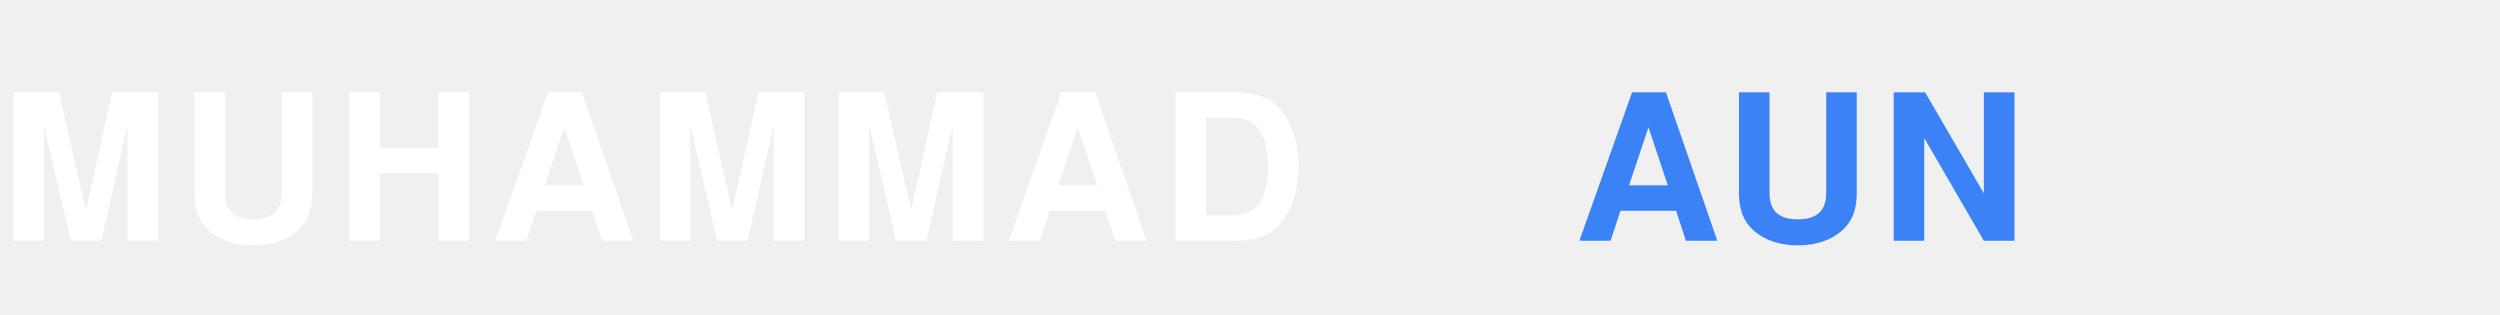
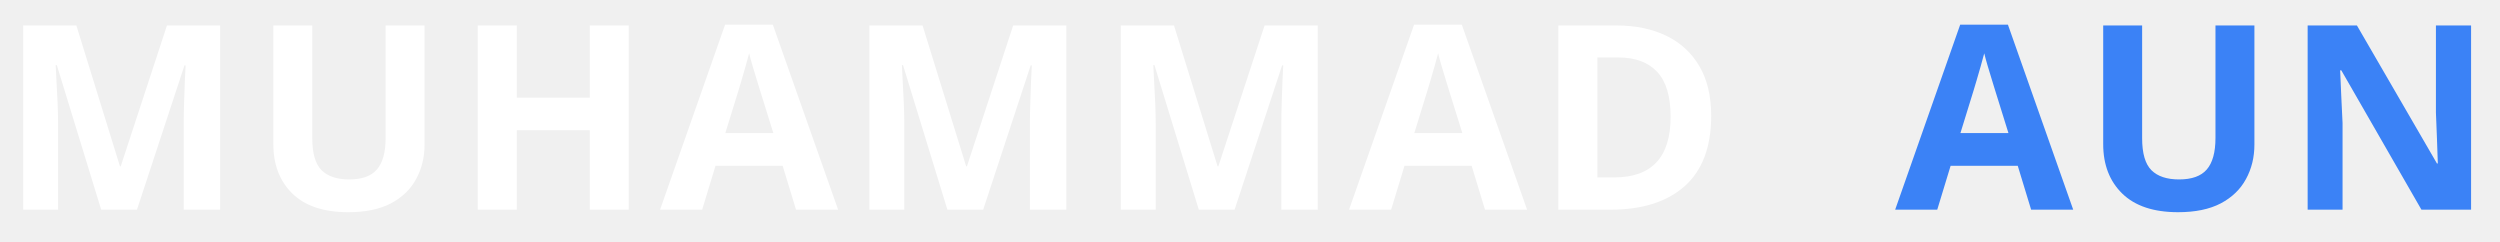
- <svg xmlns="http://www.w3.org/2000/svg" width="270" height="34" viewBox="0 0 270 34">
-   <text x="0" y="26" font-family="Arial Black, Helvetica, sans-serif" font-size="22" font-weight="900" letter-spacing="1px" fill="white">
+ <svg xmlns="http://www.w3.org/2000/svg" width="310" height="30" viewBox="0 0 310 30">
+   <text x="0" y="26" font-family="Poopins sans-serif" font-size="32" font-weight="900" letter-spacing="1px" fill="white">
    MUHAMMAD
  </text>
-   <text x="170" y="26" font-family="Arial Black, Helvetica, sans-serif" font-size="22" font-weight="900" letter-spacing="1px" fill="#3b82f6">
+   <text x="235" y="26" font-family="Poopins sans-serif" font-size="32" font-weight="900" letter-spacing="1px" fill="#3b82f6">
    AUN
  </text>
</svg>
